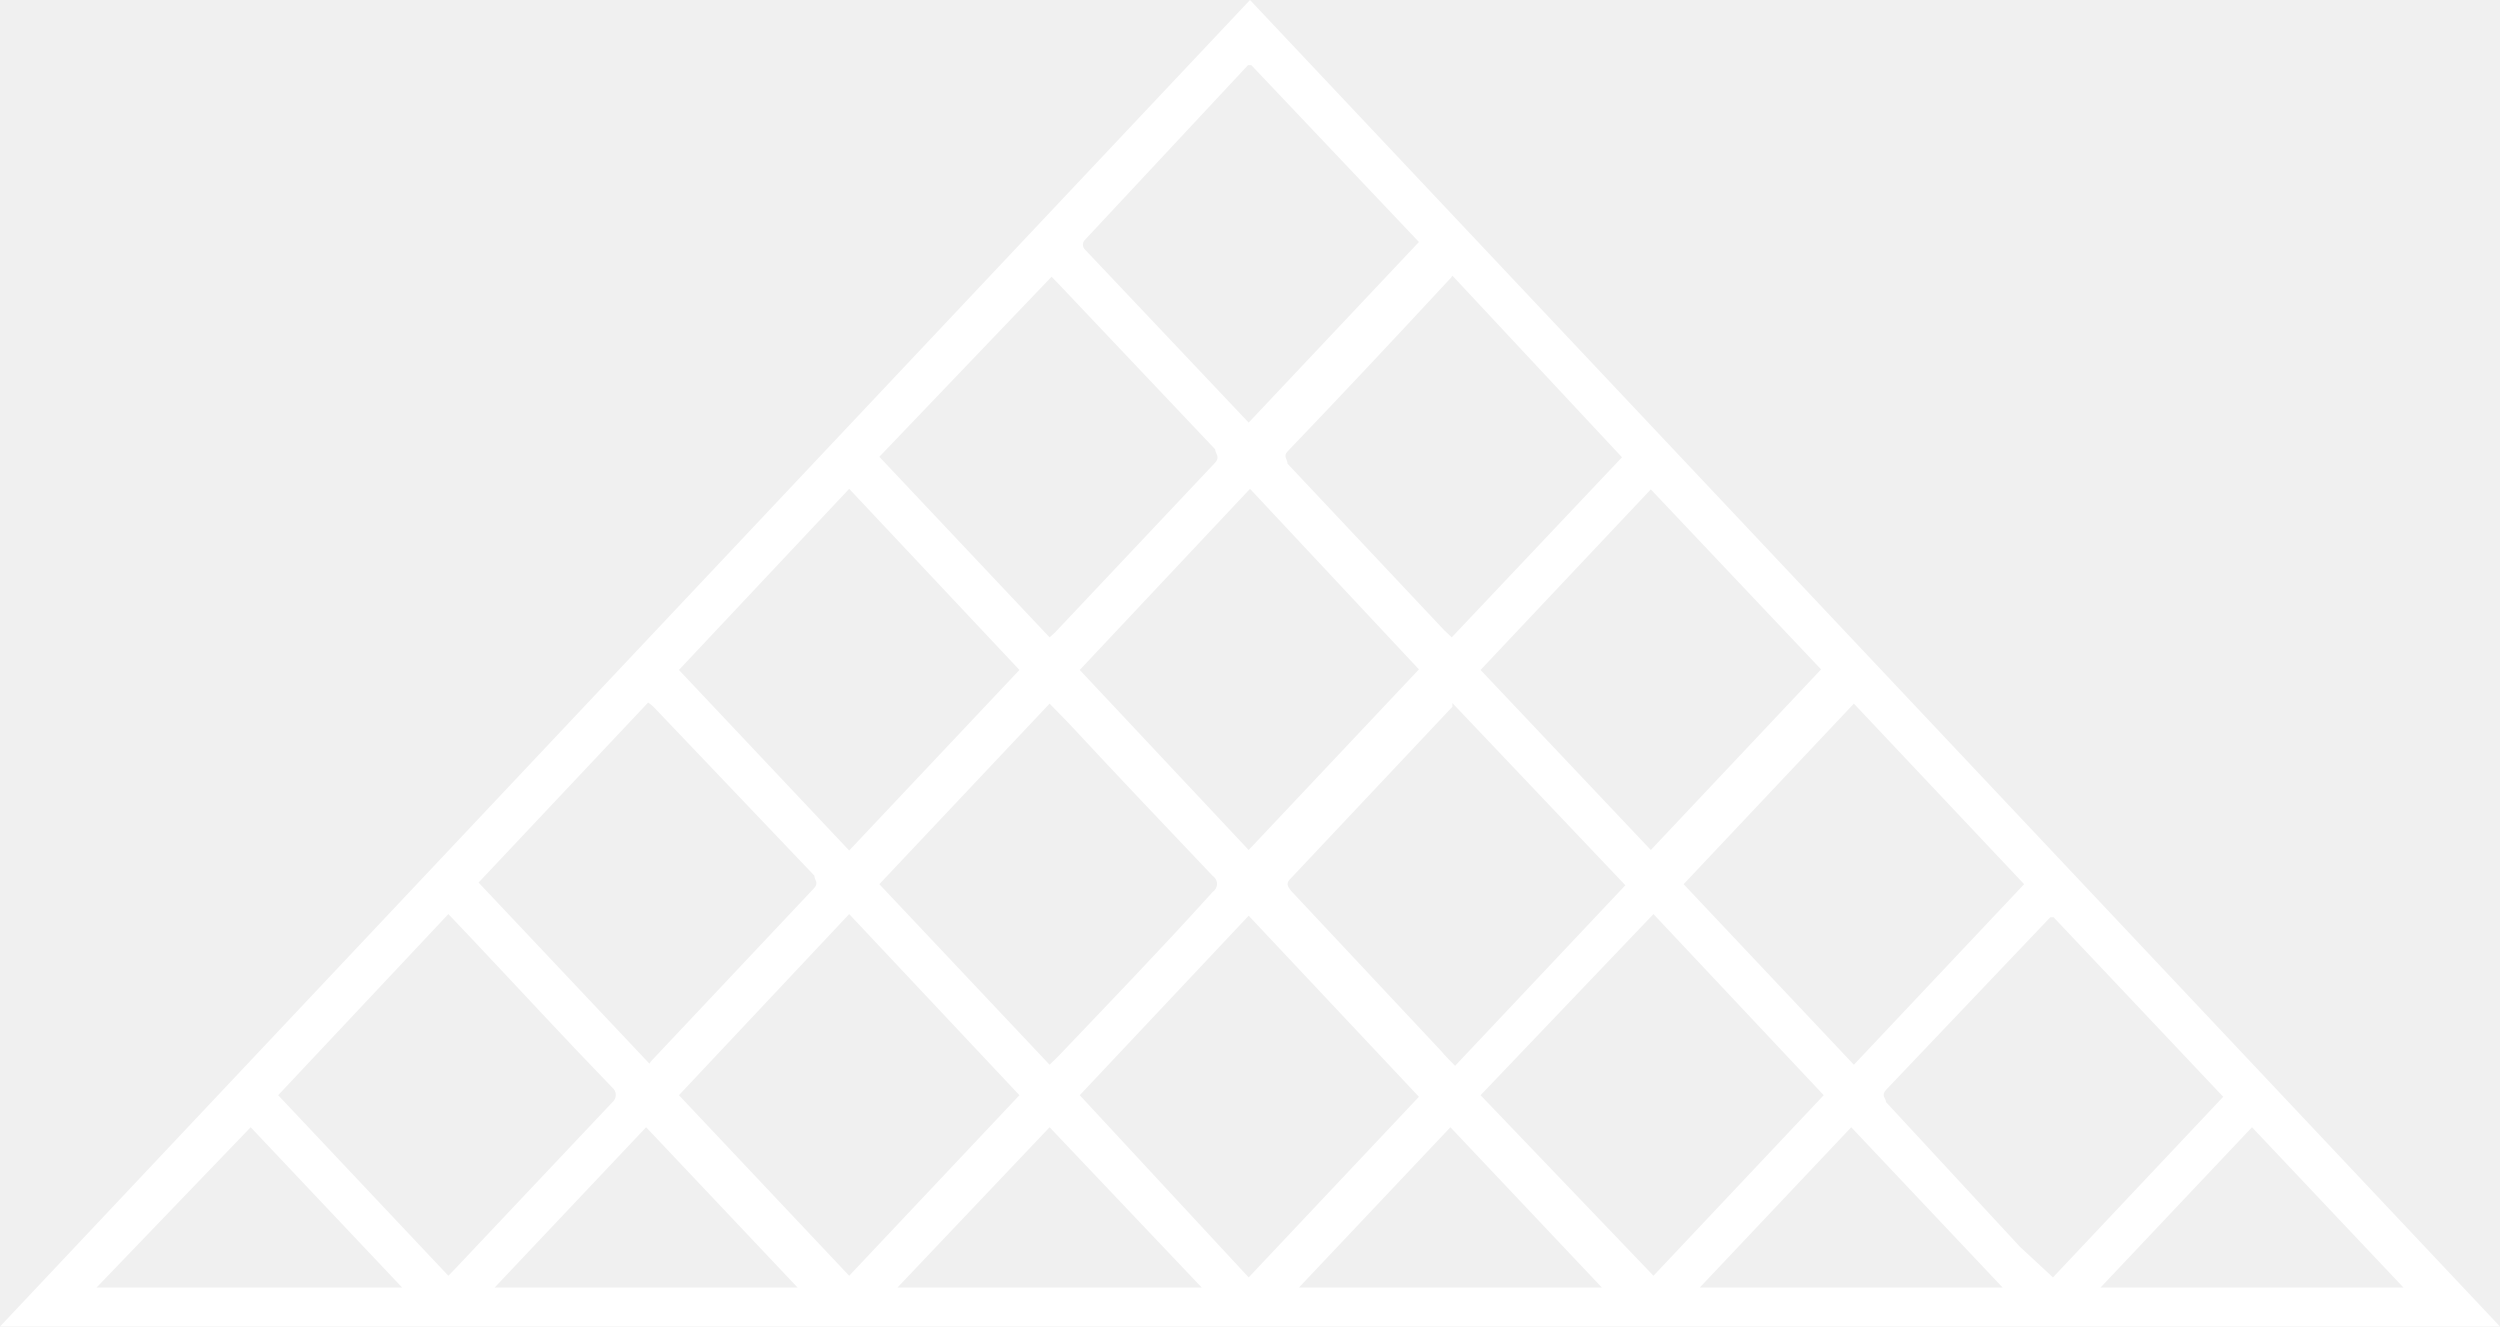
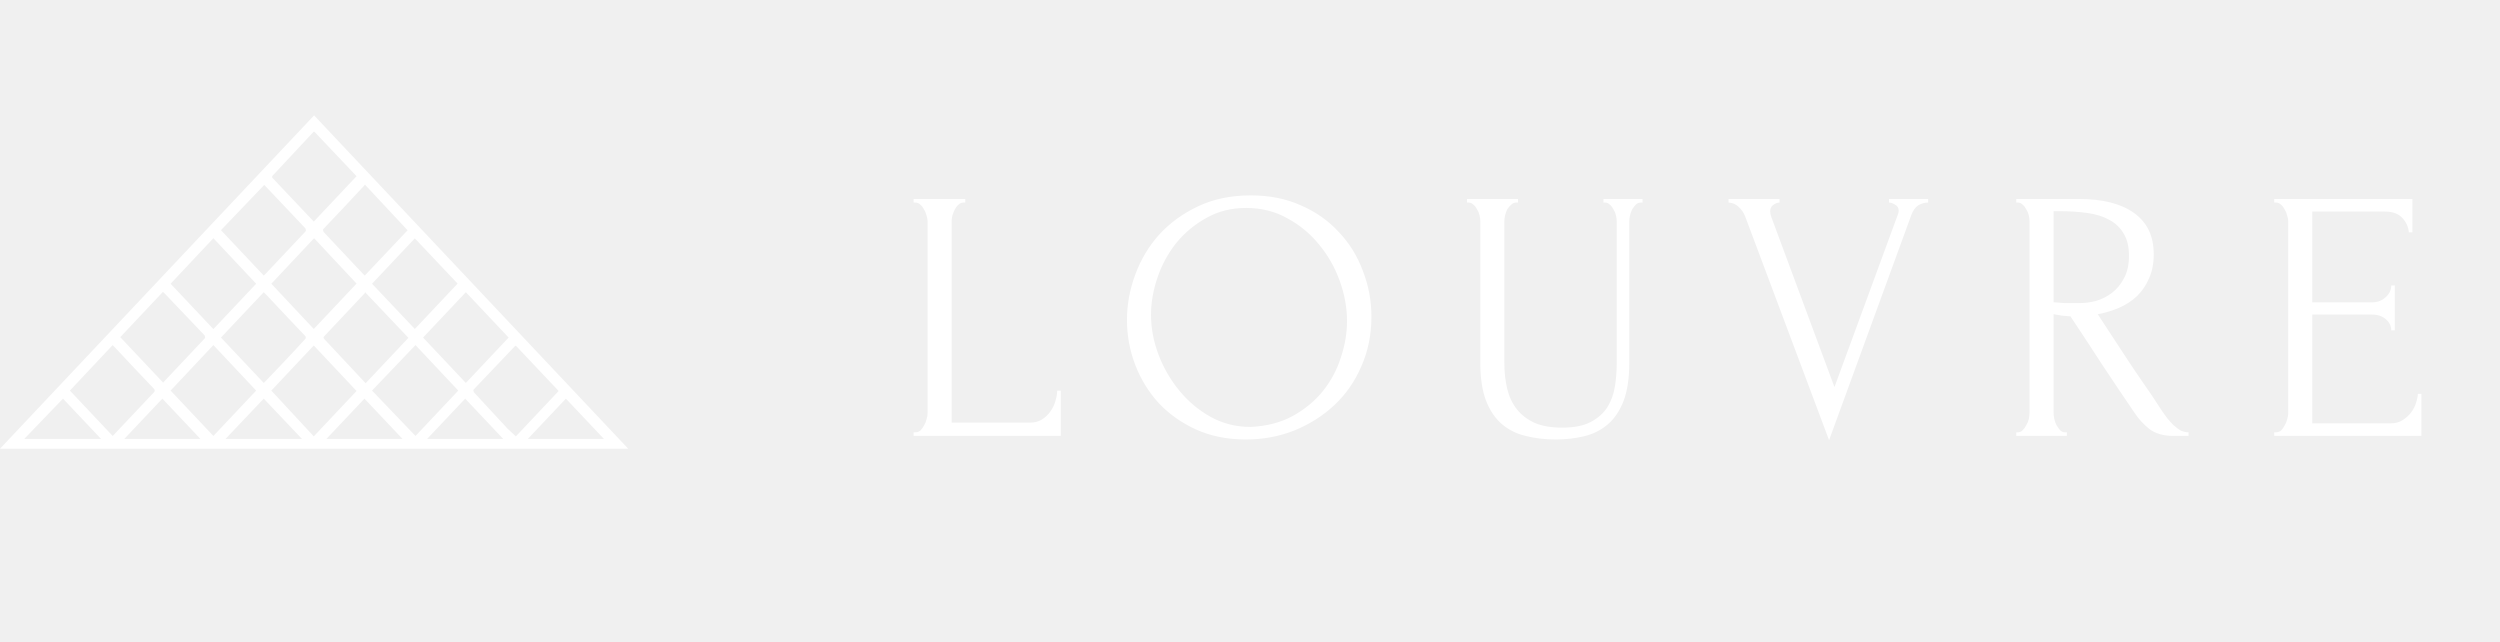
- <svg xmlns="http://www.w3.org/2000/svg" width="49" height="26" viewBox="0 0 49 26" fill="none">
-   <path d="M49 26H0L24.5 0L49 26ZM13.307 13.131L16.644 16.67L19.981 13.131L16.644 9.581L13.307 13.131ZM16.644 25.005L19.981 21.466L16.644 17.916L13.307 21.466L16.644 25.005ZM32.408 25.005L35.745 21.466L32.408 17.916L29.019 21.466L32.408 25.005ZM28.467 5.403C28.447 5.438 28.421 5.469 28.389 5.497C27.351 6.618 26.3 7.738 25.236 8.848C25.144 8.942 25.236 9.005 25.236 9.089L28.31 12.356L28.454 12.492L31.791 8.963L28.467 5.403ZM8.788 25.005L8.92 24.869L11.994 21.613C12.043 21.572 12.07 21.517 12.07 21.461C12.07 21.404 12.043 21.35 11.994 21.309C11.061 20.346 10.155 19.361 9.235 18.387L8.788 17.916L5.452 21.466L8.788 25.005ZM17.235 8.953L20.572 12.492L20.677 12.398L23.817 9.068C23.922 8.953 23.817 8.89 23.817 8.806L20.743 5.56L20.611 5.424L17.235 8.953ZM17.235 17.33L20.572 20.869L20.743 20.702C21.741 19.654 22.753 18.607 23.764 17.487C23.793 17.466 23.815 17.441 23.831 17.413C23.846 17.385 23.854 17.355 23.854 17.325C23.854 17.294 23.846 17.264 23.831 17.236C23.815 17.208 23.793 17.183 23.764 17.162C22.819 16.168 21.873 15.173 20.94 14.168L20.572 13.791L17.235 17.33ZM32.999 17.33L36.336 20.869L39.673 17.33L36.336 13.791L32.999 17.33ZM28.467 13.78V13.853L25.301 17.215C25.196 17.309 25.236 17.372 25.301 17.456L28.244 20.597C28.323 20.691 28.415 20.785 28.52 20.89L31.857 17.351L28.467 13.78ZM12.729 20.848C12.745 20.817 12.768 20.789 12.795 20.764L15.961 17.403C16.053 17.298 15.961 17.246 15.961 17.162L12.848 13.895C12.807 13.848 12.758 13.806 12.703 13.77L9.38 17.298L12.729 20.848ZM32.356 16.66L35.693 13.12L32.356 9.592L29.019 13.131L32.356 16.66ZM24.474 8.283L27.811 4.743L24.526 1.277H24.461L21.255 4.712C21.235 4.737 21.225 4.766 21.225 4.796C21.225 4.825 21.235 4.854 21.255 4.88L24.474 8.283ZM24.474 16.66L27.811 13.12L24.5 9.581L21.163 13.131L24.474 16.66ZM24.474 25.037L27.811 21.497L24.474 17.948L21.163 21.466L24.474 25.037ZM40.238 25.037L43.575 21.497L40.251 17.979H40.185L36.967 21.361C36.862 21.476 36.967 21.529 36.967 21.602L39.594 24.44L40.238 25.037ZM1.892 25.236H7.882L4.913 22.094L1.892 25.236ZM41.17 25.236H47.108L44.139 22.094L41.17 25.236ZM23.554 25.236L20.572 22.094L17.59 25.236H23.554ZM33.315 25.236H39.252L36.284 22.094L33.315 25.236ZM31.397 25.236L28.428 22.094L25.459 25.236H31.397ZM15.633 25.236L12.664 22.094L9.695 25.236H15.633Z" fill="white" />
+ <svg xmlns="http://www.w3.org/2000/svg" width="195" height="50" viewBox="0 0 195 50" fill="none">
+   <path d="M49 35H0L24.5 9L49 35ZM13.307 22.131L16.644 25.67L19.981 22.131L16.644 18.581L13.307 22.131ZM16.644 34.005L19.981 30.466L16.644 26.916L13.307 30.466L16.644 34.005ZM32.408 34.005L35.745 30.466L32.408 26.916L29.019 30.466L32.408 34.005ZM28.467 14.403C28.447 14.438 28.421 14.469 28.389 14.497C27.351 15.618 26.3 16.738 25.236 17.848C25.144 17.942 25.236 18.005 25.236 18.089L28.31 21.356L28.454 21.492L31.791 17.963L28.467 14.403ZM8.788 34.005L8.92 33.869L11.994 30.613C12.043 30.572 12.07 30.517 12.07 30.461C12.07 30.404 12.043 30.35 11.994 30.309C11.061 29.346 10.155 28.361 9.235 27.387L8.788 26.916L5.452 30.466L8.788 34.005ZM17.235 17.953L20.572 21.492L20.677 21.398L23.817 18.068C23.922 17.953 23.817 17.89 23.817 17.806L20.743 14.56L20.611 14.424L17.235 17.953ZM17.235 26.33L20.572 29.869L20.743 29.702C21.741 28.654 22.753 27.607 23.764 26.487C23.793 26.466 23.815 26.441 23.831 26.413C23.846 26.385 23.854 26.355 23.854 26.325C23.854 26.294 23.846 26.264 23.831 26.236C23.815 26.208 23.793 26.183 23.764 26.162C22.819 25.168 21.873 24.173 20.94 23.168L20.572 22.791L17.235 26.33ZM32.999 26.33L36.336 29.869L39.673 26.33L36.336 22.791L32.999 26.33ZM28.467 22.78V22.853L25.301 26.215C25.196 26.309 25.236 26.372 25.301 26.456L28.244 29.597C28.323 29.691 28.415 29.785 28.52 29.89L31.857 26.351L28.467 22.78ZM12.729 29.848C12.745 29.817 12.768 29.789 12.795 29.764L15.961 26.403C16.053 26.298 15.961 26.246 15.961 26.162L12.848 22.895C12.807 22.848 12.758 22.806 12.703 22.77L9.38 26.298L12.729 29.848ZM32.356 25.66L35.693 22.12L32.356 18.592L29.019 22.131L32.356 25.66ZM24.474 17.283L27.811 13.743L24.526 10.277H24.461L21.255 13.712C21.235 13.737 21.225 13.766 21.225 13.796C21.225 13.825 21.235 13.854 21.255 13.88L24.474 17.283ZM24.474 25.66L27.811 22.12L24.5 18.581L21.163 22.131L24.474 25.66ZM24.474 34.037L27.811 30.497L24.474 26.948L21.163 30.466L24.474 34.037ZM40.238 34.037L43.575 30.497L40.251 26.979H40.185L36.967 30.361C36.862 30.476 36.967 30.529 36.967 30.602L39.594 33.44L40.238 34.037ZM1.892 34.236H7.882L4.913 31.094L1.892 34.236ZM41.17 34.236H47.108L44.139 31.094L41.17 34.236ZM23.554 34.236L20.572 31.094L17.59 34.236H23.554ZM33.315 34.236H39.252L36.284 31.094L33.315 34.236ZM31.397 34.236L28.428 31.094L25.459 34.236H31.397ZM15.633 34.236L12.664 31.094L9.695 34.236H15.633Z" fill="white" />
+   <path d="M71.26 33.72H71.4C71.549 33.72 71.68 33.673 71.792 33.58C71.904 33.468 71.997 33.337 72.072 33.188C72.165 33.039 72.231 32.88 72.268 32.712C72.324 32.544 72.352 32.385 72.352 32.236V17.256C72.352 17.125 72.324 16.976 72.268 16.808C72.231 16.64 72.165 16.481 72.072 16.332C71.997 16.183 71.904 16.061 71.792 15.968C71.68 15.856 71.549 15.8 71.4 15.8H71.26V15.52H75.292V15.8H75.152C75.003 15.8 74.872 15.856 74.76 15.968C74.648 16.061 74.555 16.183 74.48 16.332C74.405 16.481 74.34 16.64 74.284 16.808C74.247 16.976 74.228 17.125 74.228 17.256V32.964H80.36C80.715 32.964 81.023 32.88 81.284 32.712C81.545 32.544 81.76 32.339 81.928 32.096C82.115 31.835 82.245 31.564 82.32 31.284C82.413 30.985 82.46 30.715 82.46 30.472H82.74V34H71.26V33.72ZM97.563 15.24C99.019 15.24 100.326 15.501 101.483 16.024C102.641 16.528 103.621 17.219 104.423 18.096C105.245 18.955 105.87 19.963 106.299 21.12C106.747 22.259 106.971 23.453 106.971 24.704C106.971 26.104 106.71 27.392 106.187 28.568C105.683 29.744 104.983 30.752 104.087 31.592C103.191 32.432 102.146 33.095 100.951 33.58C99.775 34.047 98.515 34.28 97.171 34.28C95.734 34.28 94.436 34.019 93.279 33.496C92.141 32.973 91.17 32.283 90.367 31.424C89.583 30.565 88.977 29.576 88.547 28.456C88.118 27.336 87.903 26.169 87.903 24.956C87.903 23.761 88.118 22.585 88.547 21.428C88.977 20.252 89.602 19.207 90.423 18.292C91.263 17.377 92.281 16.64 93.475 16.08C94.67 15.52 96.032 15.24 97.563 15.24ZM97.535 33.3C98.786 33.244 99.878 32.964 100.811 32.46C101.763 31.937 102.557 31.284 103.191 30.5C103.826 29.697 104.293 28.82 104.591 27.868C104.909 26.916 105.067 25.973 105.067 25.04C105.067 24.013 104.881 22.977 104.507 21.932C104.134 20.887 103.602 19.944 102.911 19.104C102.221 18.245 101.39 17.555 100.419 17.032C99.467 16.491 98.394 16.22 97.199 16.22C96.042 16.22 95.006 16.481 94.091 17.004C93.177 17.508 92.392 18.161 91.739 18.964C91.105 19.767 90.619 20.663 90.283 21.652C89.947 22.641 89.779 23.612 89.779 24.564C89.779 25.591 89.975 26.627 90.367 27.672C90.759 28.699 91.3 29.632 91.991 30.472C92.682 31.312 93.494 31.993 94.427 32.516C95.379 33.039 96.415 33.3 97.535 33.3ZM114.428 15.52H118.404V15.8H118.264C118.115 15.8 117.984 15.856 117.872 15.968C117.76 16.061 117.657 16.183 117.564 16.332C117.489 16.481 117.433 16.64 117.396 16.808C117.359 16.976 117.34 17.125 117.34 17.256V28.316C117.34 29.044 117.415 29.716 117.564 30.332C117.713 30.948 117.965 31.48 118.32 31.928C118.675 32.376 119.141 32.731 119.72 32.992C120.299 33.235 121.008 33.356 121.848 33.356C122.781 33.356 123.528 33.207 124.088 32.908C124.648 32.609 125.077 32.227 125.376 31.76C125.675 31.275 125.871 30.733 125.964 30.136C126.057 29.539 126.104 28.951 126.104 28.372V17.256C126.104 17.125 126.085 16.976 126.048 16.808C126.011 16.64 125.945 16.481 125.852 16.332C125.777 16.183 125.684 16.061 125.572 15.968C125.46 15.856 125.339 15.8 125.208 15.8H125.068V15.52H128.12V15.8H127.98C127.831 15.8 127.7 15.856 127.588 15.968C127.495 16.061 127.401 16.183 127.308 16.332C127.233 16.481 127.177 16.64 127.14 16.808C127.103 16.976 127.084 17.125 127.084 17.256V28.288C127.084 29.501 126.935 30.5 126.636 31.284C126.337 32.049 125.927 32.656 125.404 33.104C124.881 33.552 124.265 33.86 123.556 34.028C122.865 34.196 122.128 34.28 121.344 34.28C120.504 34.28 119.72 34.187 118.992 34C118.283 33.832 117.667 33.524 117.144 33.076C116.621 32.628 116.211 32.021 115.912 31.256C115.613 30.472 115.464 29.492 115.464 28.316V17.256C115.464 17.125 115.445 16.976 115.408 16.808C115.371 16.64 115.305 16.481 115.212 16.332C115.137 16.183 115.044 16.061 114.932 15.968C114.82 15.856 114.699 15.8 114.568 15.8H114.428V15.52ZM138.076 16.5C138.076 16.612 138.104 16.752 138.16 16.92L143.088 30.192L148.016 16.78C148.034 16.743 148.053 16.687 148.072 16.612C148.09 16.537 148.1 16.481 148.1 16.444C148.1 16.22 148.006 16.061 147.82 15.968C147.652 15.856 147.493 15.8 147.344 15.8V15.52H150.396V15.8C150.116 15.8 149.854 15.875 149.612 16.024C149.388 16.173 149.21 16.425 149.08 16.78L142.668 34.336L136.116 16.864C136.004 16.584 135.836 16.341 135.612 16.136C135.406 15.931 135.145 15.819 134.828 15.8V15.52H138.804V15.8C138.636 15.8 138.468 15.865 138.3 15.996C138.15 16.108 138.076 16.276 138.076 16.5ZM161.076 33.72H161.216V34H157.268V33.72H157.408C157.538 33.72 157.66 33.664 157.772 33.552C157.884 33.44 157.977 33.309 158.052 33.16C158.145 33.011 158.21 32.852 158.248 32.684C158.285 32.497 158.304 32.329 158.304 32.18V17.256C158.304 17.125 158.285 16.976 158.248 16.808C158.21 16.64 158.145 16.481 158.052 16.332C157.977 16.183 157.884 16.061 157.772 15.968C157.66 15.856 157.538 15.8 157.408 15.8H157.268V15.52H162.14C164.006 15.52 165.444 15.884 166.452 16.612C167.478 17.34 167.992 18.413 167.992 19.832C167.992 20.541 167.87 21.167 167.628 21.708C167.404 22.231 167.096 22.688 166.704 23.08C166.312 23.453 165.845 23.761 165.304 24.004C164.781 24.228 164.221 24.396 163.624 24.508L165.64 27.588C166.125 28.335 166.62 29.072 167.124 29.8C167.628 30.509 168.122 31.247 168.608 32.012C168.738 32.199 168.878 32.395 169.028 32.6C169.196 32.805 169.364 32.992 169.532 33.16C169.718 33.328 169.905 33.468 170.092 33.58C170.297 33.673 170.502 33.72 170.708 33.72V34H169.504C168.757 34 168.141 33.823 167.656 33.468C167.189 33.095 166.797 32.665 166.48 32.18C165.64 30.948 164.8 29.697 163.96 28.428C163.138 27.159 162.317 25.908 161.496 24.676C161.29 24.657 161.066 24.639 160.824 24.62C160.6 24.583 160.385 24.545 160.18 24.508V32.18C160.18 32.329 160.198 32.497 160.236 32.684C160.273 32.852 160.329 33.011 160.404 33.16C160.497 33.309 160.59 33.44 160.684 33.552C160.796 33.664 160.926 33.72 161.076 33.72ZM160.18 16.472V23.584H160.32C160.469 23.603 160.702 23.621 161.02 23.64C161.356 23.64 161.766 23.64 162.252 23.64C162.644 23.64 163.054 23.584 163.484 23.472C163.932 23.341 164.342 23.136 164.716 22.856C165.108 22.557 165.425 22.175 165.668 21.708C165.929 21.241 166.06 20.653 166.06 19.944C166.06 19.235 165.92 18.656 165.64 18.208C165.378 17.76 165.005 17.405 164.52 17.144C164.053 16.883 163.484 16.705 162.812 16.612C162.14 16.519 161.402 16.472 160.6 16.472H160.18ZM177.389 33.72H177.529C177.678 33.72 177.809 33.673 177.921 33.58C178.033 33.468 178.126 33.337 178.201 33.188C178.294 33.039 178.36 32.88 178.397 32.712C178.453 32.544 178.481 32.385 178.481 32.236V17.256C178.481 17.125 178.453 16.976 178.397 16.808C178.36 16.64 178.294 16.481 178.201 16.332C178.126 16.183 178.033 16.061 177.921 15.968C177.809 15.856 177.678 15.8 177.529 15.8H177.389V15.52H188.169V18.124H187.889C187.852 17.695 187.684 17.321 187.385 17.004C187.086 16.668 186.62 16.5 185.985 16.5H180.357V23.584H185.005C185.434 23.584 185.789 23.453 186.069 23.192C186.368 22.931 186.517 22.623 186.517 22.268H186.797V25.768H186.517C186.517 25.432 186.377 25.143 186.097 24.9C185.817 24.657 185.453 24.536 185.005 24.536H180.357V33.02H186.489C186.844 33.02 187.152 32.936 187.413 32.768C187.674 32.6 187.889 32.404 188.057 32.18C188.244 31.937 188.374 31.685 188.449 31.424C188.542 31.144 188.589 30.911 188.589 30.724H188.869V34H177.389V33.72Z" fill="white" />
</svg>
